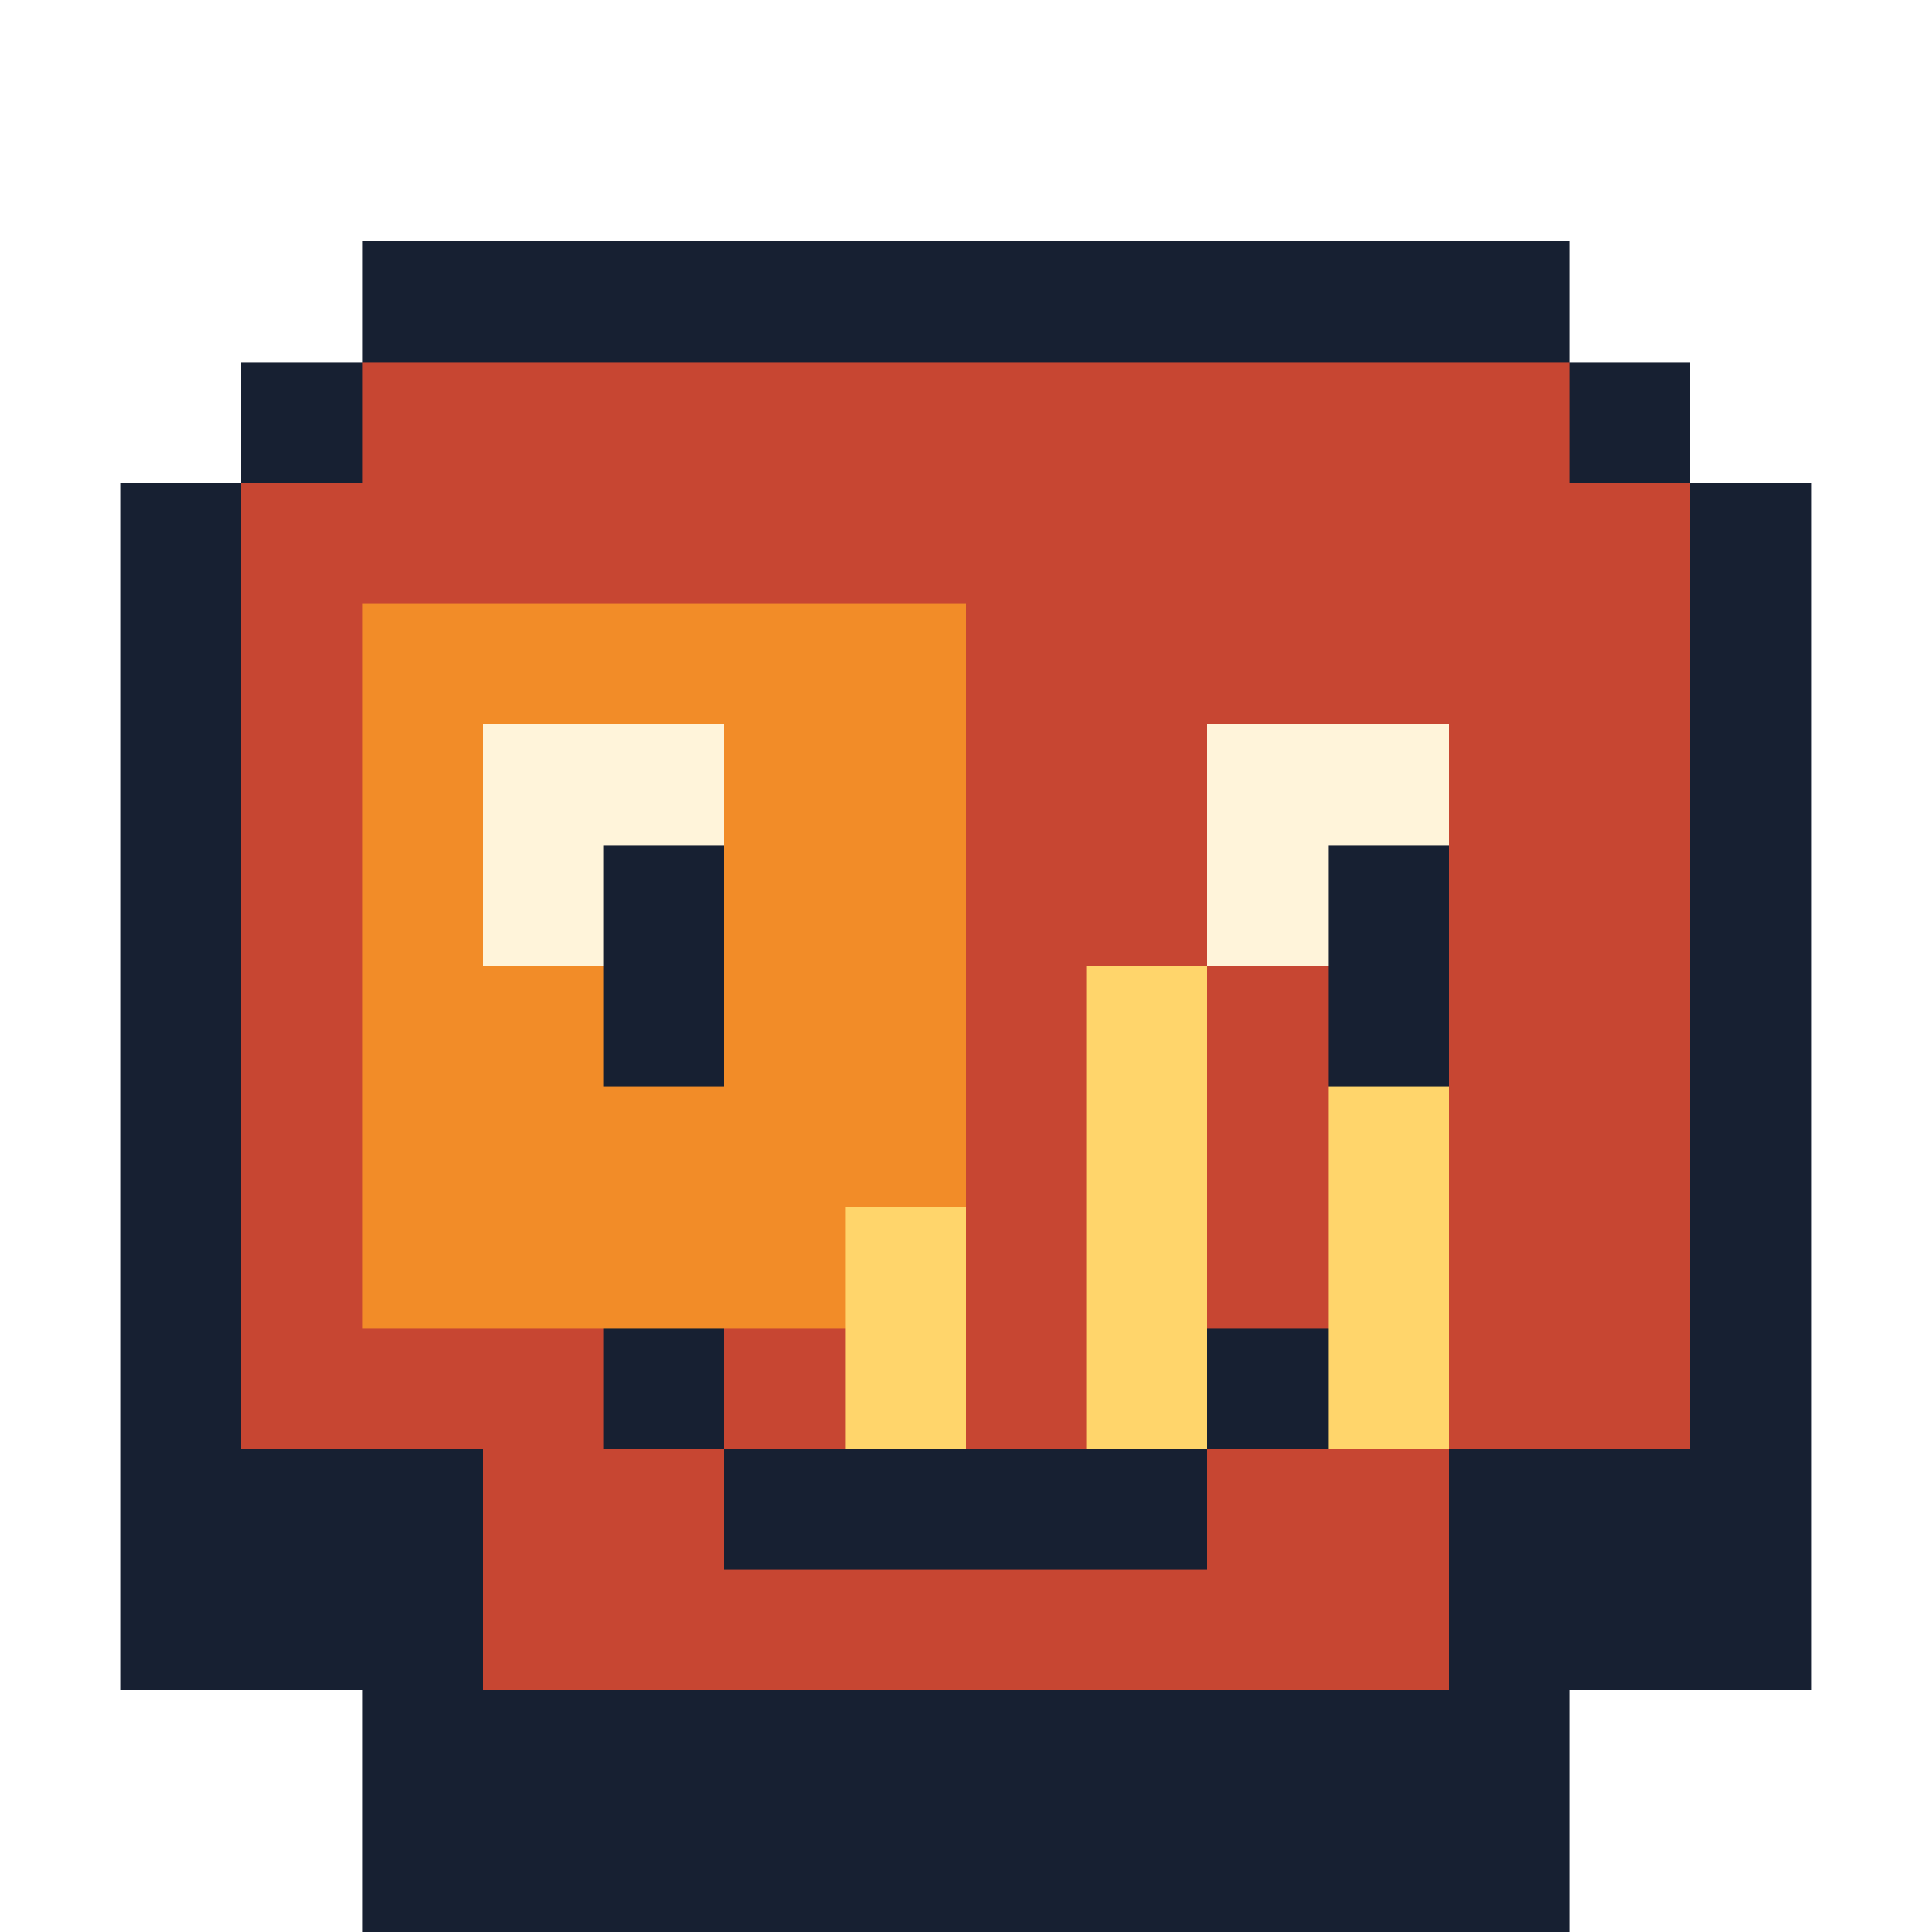
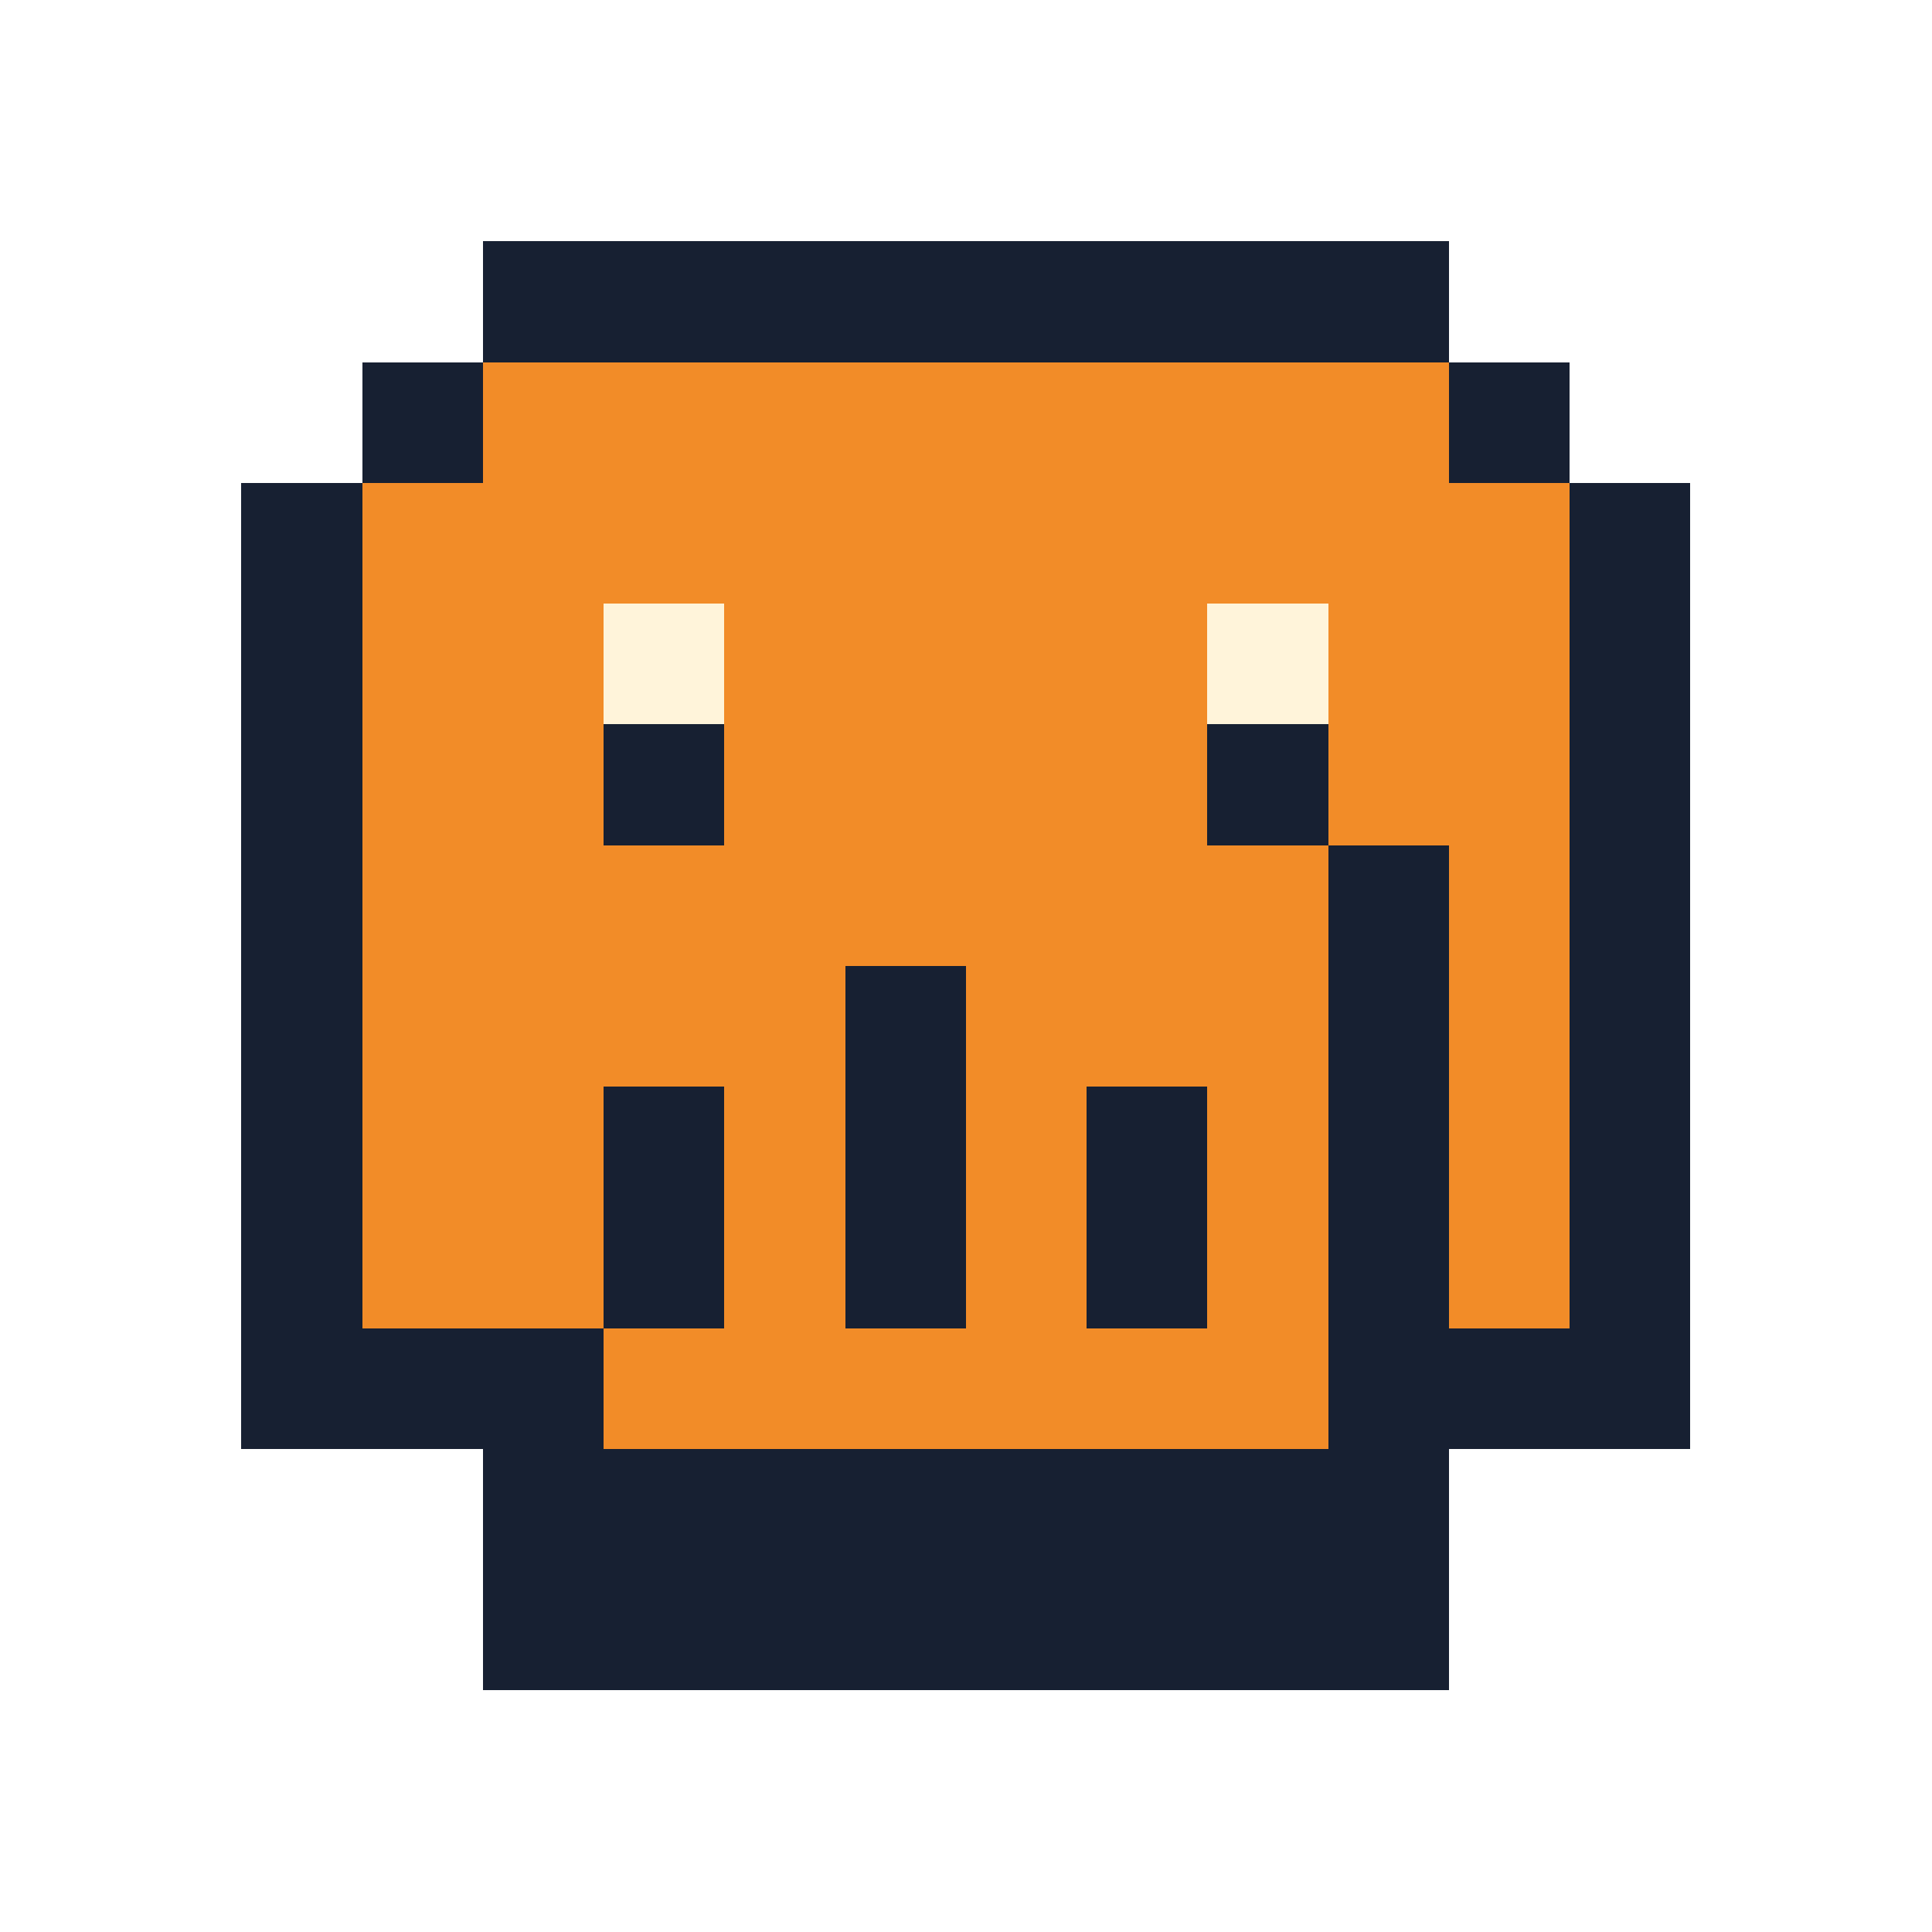
<svg xmlns="http://www.w3.org/2000/svg" viewBox="0 0 32 32" shape-rendering="crispEdges">
-   <g transform="translate(0 -2)">
+   <g transform="translate(0 -4)">
    <g fill="#172032">
-       <rect x="6" y="6" width="20" height="2" />
-       <rect x="4" y="8" width="24" height="2" />
-       <rect x="2" y="10" width="28" height="20" />
-       <rect x="6" y="30" width="20" height="4" />
-     </g>
-     <g fill="#c74632">
-       <rect x="6" y="8" width="20" height="2" />
-       <rect x="4" y="10" width="24" height="16" />
-       <rect x="8" y="26" width="16" height="4" />
+       <rect x="8" y="8" width="16" height="2" />
+       <rect x="6" y="10" width="20" height="2" />
+       <rect x="4" y="12" width="24" height="16" />
+       <rect x="8" y="28" width="16" height="4" />
    </g>
    <g fill="#f28c28">
-       <rect x="6" y="12" width="10" height="12" />
+       <rect x="8" y="10" width="16" height="2" />
+       <rect x="6" y="12" width="20" height="14" />
+       <rect x="10" y="26" width="12" height="2" />
+     </g>
+     <g fill="#172032">
+       <rect x="10" y="14" width="2" height="4" />
+       <rect x="20" y="14" width="2" height="4" />
+       <rect x="10" y="22" width="2" height="4" />
+       <rect x="14" y="20" width="2" height="6" />
+       <rect x="18" y="22" width="2" height="4" />
+       <rect x="22" y="18" width="2" height="8" />
    </g>
    <g fill="#fff4da">
-       <rect x="8" y="14" width="4" height="4" />
-       <rect x="20" y="14" width="4" height="4" />
-     </g>
-     <g fill="#172032">
-       <rect x="10" y="16" width="2" height="4" />
-       <rect x="22" y="16" width="2" height="4" />
-       <rect x="10" y="24" width="2" height="2" />
-       <rect x="12" y="26" width="8" height="2" />
-       <rect x="20" y="24" width="2" height="2" />
-     </g>
-     <g fill="#ffd56b">
-       <rect x="14" y="22" width="2" height="4" />
-       <rect x="18" y="18" width="2" height="8" />
-       <rect x="22" y="20" width="2" height="6" />
+       <rect x="10" y="14" width="2" height="2" />
+       <rect x="20" y="14" width="2" height="2" />
    </g>
  </g>
</svg>
